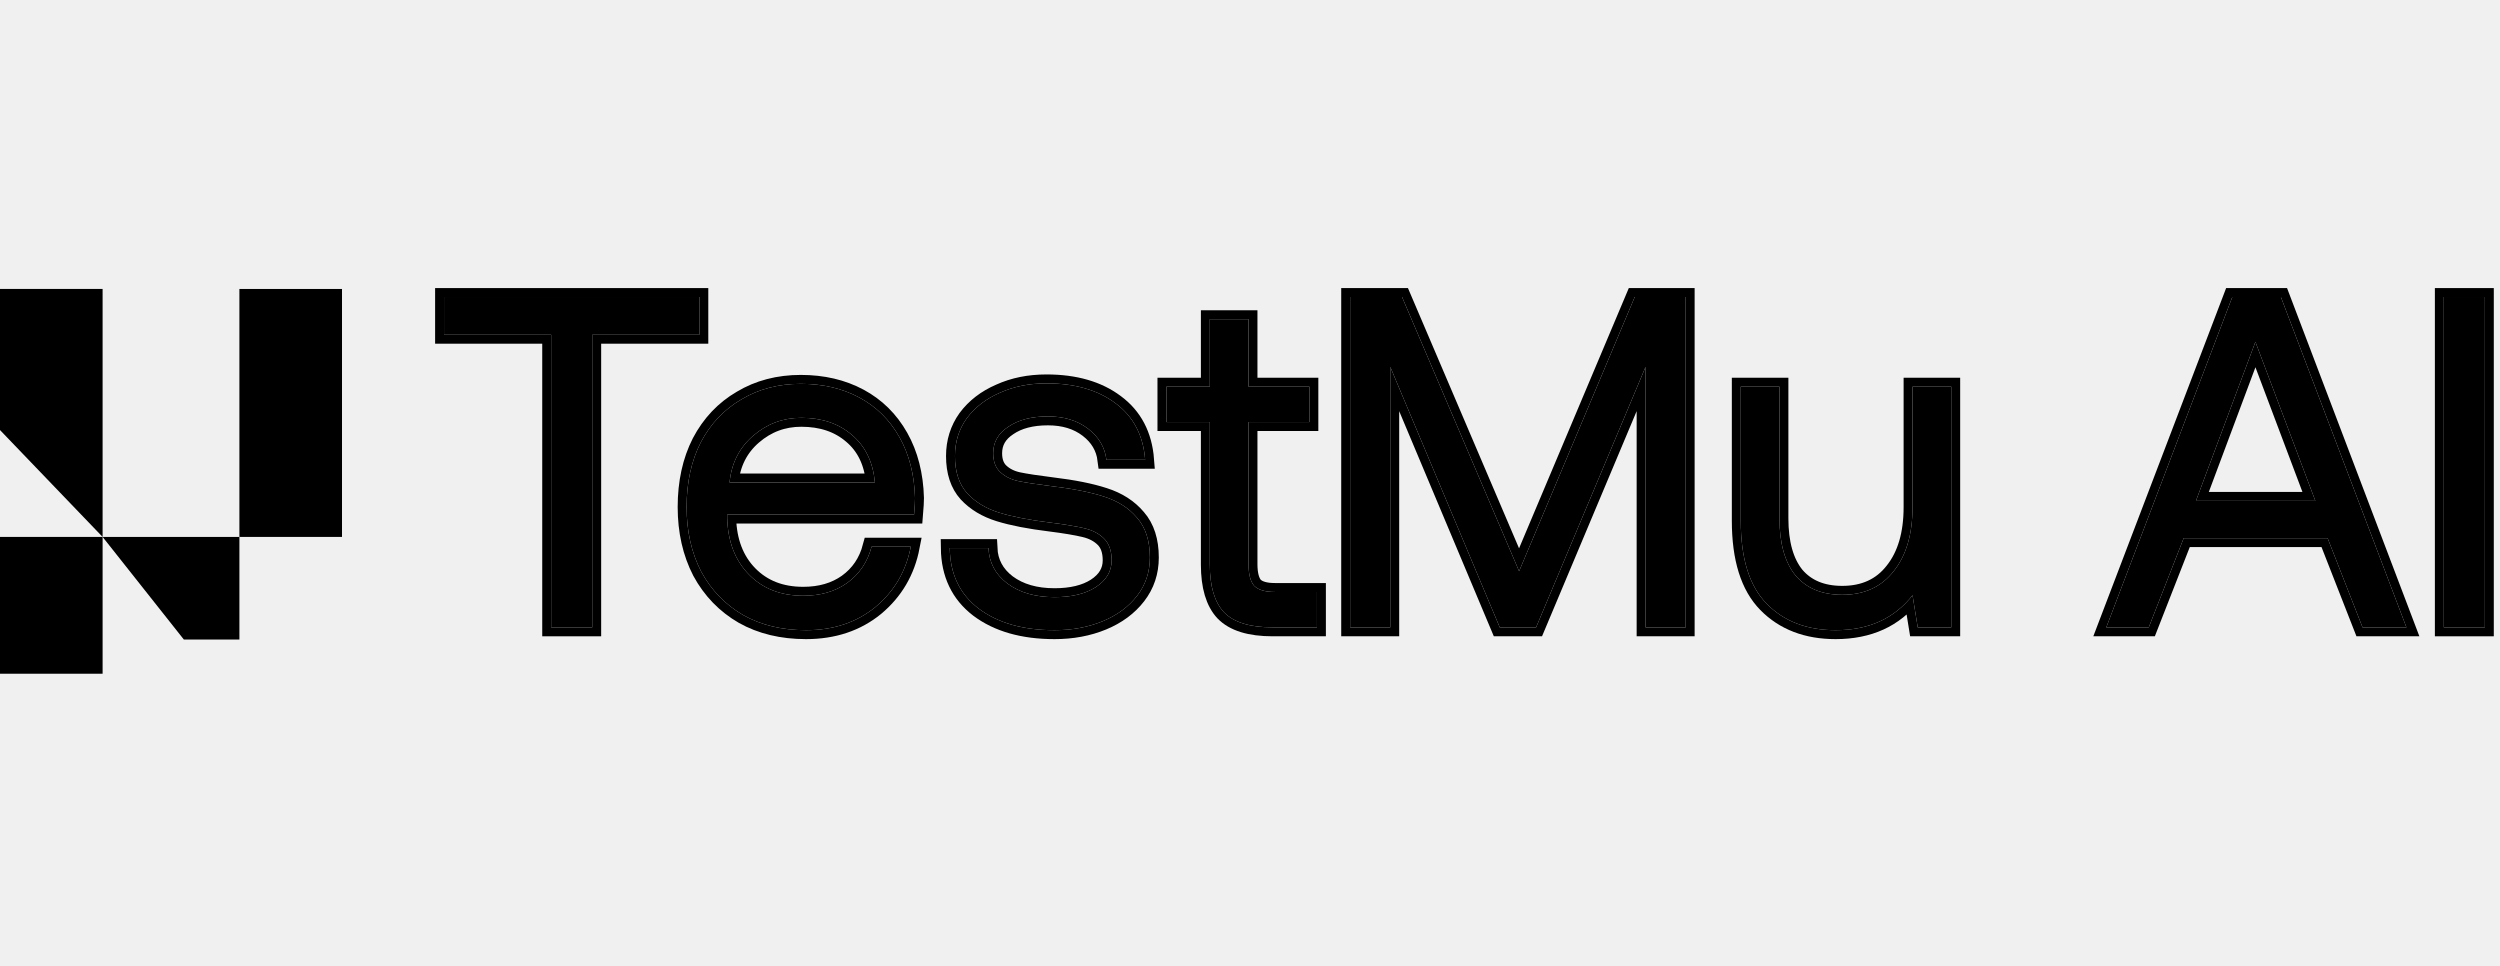
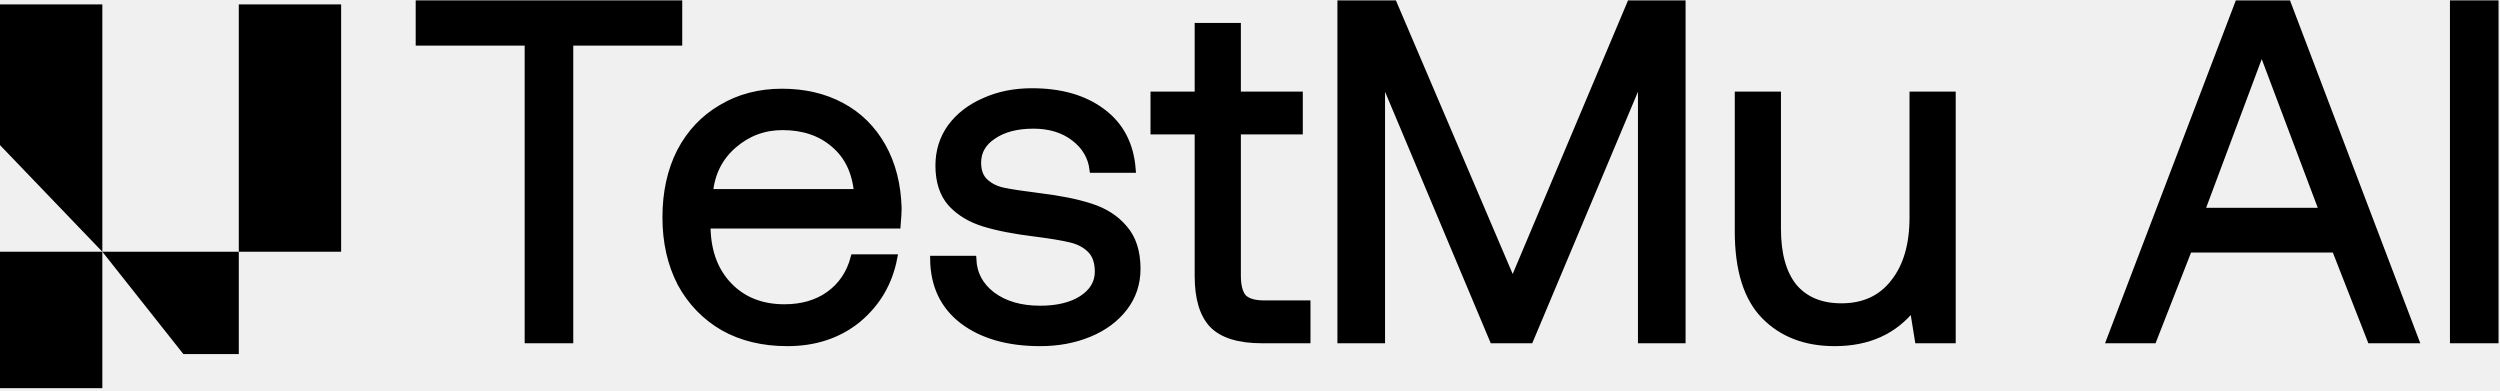
- <svg xmlns="http://www.w3.org/2000/svg" width="158" height="61" viewBox="0 0 392 61" fill="none">
-   <path d="M53.626 0.139H37.538V39.018H53.626V0.139Z" fill="currentColor" style="fill:currentColor;fill-opacity:1;" />
-   <path d="M16.088 0.139H1.90735e-05V22.26L16.088 39.018V0.139Z" fill="currentColor" style="fill:currentColor;fill-opacity:1;" />
-   <path d="M16.088 39.018H1.90735e-05V60.469H16.088V39.018Z" fill="currentColor" style="fill:currentColor;fill-opacity:1;" />
-   <path d="M37.539 39.018H16.088L28.825 55.106H37.539V39.018Z" fill="currentColor" style="fill:currentColor;fill-opacity:1;" />
-   <mask id="path-5-outside-1_344_209" maskUnits="userSpaceOnUse" x="67.626" y="-0.6" width="324" height="56" fill="currentColor">
-     <rect fill="white" x="67.626" y="-0.6" width="324" height="56" />
-     <path d="M69.626 1.4H109.66V7.32H92.862V53.2H86.424V7.32H69.626V1.4Z" />
-     <path d="M107.66 34.33C107.66 30.482 108.4 27.103 109.88 24.192C111.41 21.281 113.531 19.037 116.244 17.458C118.958 15.83 122.066 15.016 125.568 15.016C129.022 15.016 132.08 15.731 134.744 17.162C137.408 18.593 139.505 20.665 141.034 23.378C142.564 26.091 143.378 29.273 143.476 32.924C143.476 33.467 143.427 34.33 143.328 35.514H114.024V36.032C114.123 39.732 115.258 42.692 117.428 44.912C119.599 47.132 122.436 48.242 125.938 48.242C128.652 48.242 130.946 47.576 132.82 46.244C134.744 44.863 136.027 42.963 136.668 40.546H142.81C142.07 44.394 140.22 47.551 137.26 50.018C134.3 52.435 130.674 53.644 126.382 53.644C122.633 53.644 119.352 52.855 116.54 51.276C113.728 49.648 111.533 47.379 109.954 44.468C108.425 41.508 107.66 38.129 107.66 34.33ZM137.186 30.482C136.89 27.275 135.682 24.784 133.56 23.008C131.488 21.232 128.849 20.344 125.642 20.344C122.781 20.344 120.265 21.281 118.094 23.156C115.924 25.031 114.69 27.473 114.394 30.482H137.186Z" />
-     <path d="M154.992 40.768C155.091 43.037 156.077 44.887 157.952 46.318C159.876 47.749 162.343 48.464 165.352 48.464C168.016 48.464 170.162 47.946 171.79 46.91C173.467 45.825 174.306 44.419 174.306 42.692C174.306 41.212 173.911 40.077 173.122 39.288C172.333 38.499 171.297 37.956 170.014 37.66C168.781 37.364 167.005 37.068 164.686 36.772C161.43 36.377 158.766 35.859 156.694 35.218C154.622 34.577 152.945 33.565 151.662 32.184C150.379 30.753 149.738 28.805 149.738 26.338C149.738 24.118 150.355 22.145 151.588 20.418C152.871 18.691 154.597 17.359 156.768 16.422C158.939 15.435 161.381 14.942 164.094 14.942C168.534 14.942 172.135 15.978 174.898 18.05C177.71 20.122 179.264 23.082 179.56 26.93H173.492C173.245 24.957 172.283 23.329 170.606 22.046C168.929 20.763 166.832 20.122 164.316 20.122C161.751 20.122 159.679 20.665 158.1 21.75C156.521 22.786 155.732 24.167 155.732 25.894C155.732 27.177 156.102 28.163 156.842 28.854C157.582 29.545 158.519 30.013 159.654 30.26C160.838 30.507 162.614 30.778 164.982 31.074C168.287 31.469 171.001 32.011 173.122 32.702C175.293 33.393 177.019 34.503 178.302 36.032C179.634 37.561 180.3 39.633 180.3 42.248C180.3 44.517 179.634 46.515 178.302 48.242C176.97 49.969 175.169 51.301 172.9 52.238C170.631 53.175 168.115 53.644 165.352 53.644C160.419 53.644 156.447 52.509 153.438 50.24C150.478 47.971 148.973 44.813 148.924 40.768H154.992Z" />
-     <path d="M189.7 21.01H182.892V15.46H189.7V4.878H195.768V15.46H205.314V21.01H195.768V43.284C195.768 44.863 196.064 45.997 196.656 46.688C197.297 47.329 198.383 47.65 199.912 47.65H206.498V53.2H199.542C195.99 53.2 193.449 52.411 191.92 50.832C190.44 49.253 189.7 46.762 189.7 43.358V21.01Z" />
-     <path d="M211.703 1.4H219.843L238.195 44.394L256.325 1.4H264.317V53.2H258.027V12.352L240.859 53.2H235.161L217.993 12.352V53.2H211.703V1.4Z" />
-     <path d="M305.955 15.46V53.2H300.701L299.887 48.168C297.026 51.819 293.005 53.644 287.825 53.644C283.336 53.644 279.734 52.263 277.021 49.5C274.308 46.737 272.951 42.396 272.951 36.476V15.46H279.019V36.106C279.019 40.003 279.858 42.988 281.535 45.06C283.262 47.083 285.704 48.094 288.861 48.094C292.314 48.094 295.003 46.861 296.927 44.394C298.9 41.927 299.887 38.573 299.887 34.33V15.46H305.955Z" />
-     <path d="M330.264 53.2L350.022 1.4H357.644L377.328 53.2H370.446L364.97 39.214H342.4L336.924 53.2H330.264ZM344.324 33.368H363.046L353.648 8.43L344.324 33.368Z" />
-     <path d="M383.189 1.4H389.627V53.2H383.189V1.4Z" />
-   </mask>
-   <path d="M69.626 1.4H109.66V7.32H92.862V53.2H86.424V7.32H69.626V1.4Z" fill="currentColor" style="fill:currentColor;fill-opacity:1;" />
-   <path d="M107.66 34.33C107.66 30.482 108.4 27.103 109.88 24.192C111.41 21.281 113.531 19.037 116.244 17.458C118.958 15.83 122.066 15.016 125.568 15.016C129.022 15.016 132.08 15.731 134.744 17.162C137.408 18.593 139.505 20.665 141.034 23.378C142.564 26.091 143.378 29.273 143.476 32.924C143.476 33.467 143.427 34.33 143.328 35.514H114.024V36.032C114.123 39.732 115.258 42.692 117.428 44.912C119.599 47.132 122.436 48.242 125.938 48.242C128.652 48.242 130.946 47.576 132.82 46.244C134.744 44.863 136.027 42.963 136.668 40.546H142.81C142.07 44.394 140.22 47.551 137.26 50.018C134.3 52.435 130.674 53.644 126.382 53.644C122.633 53.644 119.352 52.855 116.54 51.276C113.728 49.648 111.533 47.379 109.954 44.468C108.425 41.508 107.66 38.129 107.66 34.33ZM137.186 30.482C136.89 27.275 135.682 24.784 133.56 23.008C131.488 21.232 128.849 20.344 125.642 20.344C122.781 20.344 120.265 21.281 118.094 23.156C115.924 25.031 114.69 27.473 114.394 30.482H137.186Z" fill="currentColor" style="fill:currentColor;fill-opacity:1;" />
-   <path d="M154.992 40.768C155.091 43.037 156.077 44.887 157.952 46.318C159.876 47.749 162.343 48.464 165.352 48.464C168.016 48.464 170.162 47.946 171.79 46.91C173.467 45.825 174.306 44.419 174.306 42.692C174.306 41.212 173.911 40.077 173.122 39.288C172.333 38.499 171.297 37.956 170.014 37.66C168.781 37.364 167.005 37.068 164.686 36.772C161.43 36.377 158.766 35.859 156.694 35.218C154.622 34.577 152.945 33.565 151.662 32.184C150.379 30.753 149.738 28.805 149.738 26.338C149.738 24.118 150.355 22.145 151.588 20.418C152.871 18.691 154.597 17.359 156.768 16.422C158.939 15.435 161.381 14.942 164.094 14.942C168.534 14.942 172.135 15.978 174.898 18.05C177.71 20.122 179.264 23.082 179.56 26.93H173.492C173.245 24.957 172.283 23.329 170.606 22.046C168.929 20.763 166.832 20.122 164.316 20.122C161.751 20.122 159.679 20.665 158.1 21.75C156.521 22.786 155.732 24.167 155.732 25.894C155.732 27.177 156.102 28.163 156.842 28.854C157.582 29.545 158.519 30.013 159.654 30.26C160.838 30.507 162.614 30.778 164.982 31.074C168.287 31.469 171.001 32.011 173.122 32.702C175.293 33.393 177.019 34.503 178.302 36.032C179.634 37.561 180.3 39.633 180.3 42.248C180.3 44.517 179.634 46.515 178.302 48.242C176.97 49.969 175.169 51.301 172.9 52.238C170.631 53.175 168.115 53.644 165.352 53.644C160.419 53.644 156.447 52.509 153.438 50.24C150.478 47.971 148.973 44.813 148.924 40.768H154.992Z" fill="currentColor" style="fill:currentColor;fill-opacity:1;" />
-   <path d="M189.7 21.01H182.892V15.46H189.7V4.878H195.768V15.46H205.314V21.01H195.768V43.284C195.768 44.863 196.064 45.997 196.656 46.688C197.297 47.329 198.383 47.65 199.912 47.65H206.498V53.2H199.542C195.99 53.2 193.449 52.411 191.92 50.832C190.44 49.253 189.7 46.762 189.7 43.358V21.01Z" fill="currentColor" style="fill:currentColor;fill-opacity:1;" />
-   <path d="M211.703 1.4H219.843L238.195 44.394L256.325 1.4H264.317V53.2H258.027V12.352L240.859 53.2H235.161L217.993 12.352V53.2H211.703V1.4Z" fill="currentColor" style="fill:currentColor;fill-opacity:1;" />
-   <path d="M305.955 15.46V53.2H300.701L299.887 48.168C297.026 51.819 293.005 53.644 287.825 53.644C283.336 53.644 279.734 52.263 277.021 49.5C274.308 46.737 272.951 42.396 272.951 36.476V15.46H279.019V36.106C279.019 40.003 279.858 42.988 281.535 45.06C283.262 47.083 285.704 48.094 288.861 48.094C292.314 48.094 295.003 46.861 296.927 44.394C298.9 41.927 299.887 38.573 299.887 34.33V15.46H305.955Z" fill="currentColor" style="fill:currentColor;fill-opacity:1;" />
-   <path d="M330.264 53.2L350.022 1.4H357.644L377.328 53.2H370.446L364.97 39.214H342.4L336.924 53.2H330.264ZM344.324 33.368H363.046L353.648 8.43L344.324 33.368Z" fill="currentColor" style="fill:currentColor;fill-opacity:1;" />
-   <path d="M383.189 1.4H389.627V53.2H383.189V1.4Z" fill="currentColor" style="fill:currentColor;fill-opacity:1;" />
-   <path d="M69.626 1.4H109.66V7.32H92.862V53.2H86.424V7.32H69.626V1.4Z" stroke="currentColor" style="stroke:currentColor;stroke-opacity:1;" stroke-width="2.8" mask="url(#path-5-outside-1_344_209)" />
-   <path d="M107.66 34.33C107.66 30.482 108.4 27.103 109.88 24.192C111.41 21.281 113.531 19.037 116.244 17.458C118.958 15.83 122.066 15.016 125.568 15.016C129.022 15.016 132.08 15.731 134.744 17.162C137.408 18.593 139.505 20.665 141.034 23.378C142.564 26.091 143.378 29.273 143.476 32.924C143.476 33.467 143.427 34.33 143.328 35.514H114.024V36.032C114.123 39.732 115.258 42.692 117.428 44.912C119.599 47.132 122.436 48.242 125.938 48.242C128.652 48.242 130.946 47.576 132.82 46.244C134.744 44.863 136.027 42.963 136.668 40.546H142.81C142.07 44.394 140.22 47.551 137.26 50.018C134.3 52.435 130.674 53.644 126.382 53.644C122.633 53.644 119.352 52.855 116.54 51.276C113.728 49.648 111.533 47.379 109.954 44.468C108.425 41.508 107.66 38.129 107.66 34.33ZM137.186 30.482C136.89 27.275 135.682 24.784 133.56 23.008C131.488 21.232 128.849 20.344 125.642 20.344C122.781 20.344 120.265 21.281 118.094 23.156C115.924 25.031 114.69 27.473 114.394 30.482H137.186Z" stroke="currentColor" style="stroke:currentColor;stroke-opacity:1;" stroke-width="2.8" mask="url(#path-5-outside-1_344_209)" />
-   <path d="M154.992 40.768C155.091 43.037 156.077 44.887 157.952 46.318C159.876 47.749 162.343 48.464 165.352 48.464C168.016 48.464 170.162 47.946 171.79 46.91C173.467 45.825 174.306 44.419 174.306 42.692C174.306 41.212 173.911 40.077 173.122 39.288C172.333 38.499 171.297 37.956 170.014 37.66C168.781 37.364 167.005 37.068 164.686 36.772C161.43 36.377 158.766 35.859 156.694 35.218C154.622 34.577 152.945 33.565 151.662 32.184C150.379 30.753 149.738 28.805 149.738 26.338C149.738 24.118 150.355 22.145 151.588 20.418C152.871 18.691 154.597 17.359 156.768 16.422C158.939 15.435 161.381 14.942 164.094 14.942C168.534 14.942 172.135 15.978 174.898 18.05C177.71 20.122 179.264 23.082 179.56 26.93H173.492C173.245 24.957 172.283 23.329 170.606 22.046C168.929 20.763 166.832 20.122 164.316 20.122C161.751 20.122 159.679 20.665 158.1 21.75C156.521 22.786 155.732 24.167 155.732 25.894C155.732 27.177 156.102 28.163 156.842 28.854C157.582 29.545 158.519 30.013 159.654 30.26C160.838 30.507 162.614 30.778 164.982 31.074C168.287 31.469 171.001 32.011 173.122 32.702C175.293 33.393 177.019 34.503 178.302 36.032C179.634 37.561 180.3 39.633 180.3 42.248C180.3 44.517 179.634 46.515 178.302 48.242C176.97 49.969 175.169 51.301 172.9 52.238C170.631 53.175 168.115 53.644 165.352 53.644C160.419 53.644 156.447 52.509 153.438 50.24C150.478 47.971 148.973 44.813 148.924 40.768H154.992Z" stroke="currentColor" style="stroke:currentColor;stroke-opacity:1;" stroke-width="2.8" mask="url(#path-5-outside-1_344_209)" />
-   <path d="M189.7 21.01H182.892V15.46H189.7V4.878H195.768V15.46H205.314V21.01H195.768V43.284C195.768 44.863 196.064 45.997 196.656 46.688C197.297 47.329 198.383 47.65 199.912 47.65H206.498V53.2H199.542C195.99 53.2 193.449 52.411 191.92 50.832C190.44 49.253 189.7 46.762 189.7 43.358V21.01Z" stroke="currentColor" style="stroke:currentColor;stroke-opacity:1;" stroke-width="2.8" mask="url(#path-5-outside-1_344_209)" />
-   <path d="M211.703 1.4H219.843L238.195 44.394L256.325 1.4H264.317V53.2H258.027V12.352L240.859 53.2H235.161L217.993 12.352V53.2H211.703V1.4Z" stroke="currentColor" style="stroke:currentColor;stroke-opacity:1;" stroke-width="2.8" mask="url(#path-5-outside-1_344_209)" />
-   <path d="M305.955 15.46V53.2H300.701L299.887 48.168C297.026 51.819 293.005 53.644 287.825 53.644C283.336 53.644 279.734 52.263 277.021 49.5C274.308 46.737 272.951 42.396 272.951 36.476V15.46H279.019V36.106C279.019 40.003 279.858 42.988 281.535 45.06C283.262 47.083 285.704 48.094 288.861 48.094C292.314 48.094 295.003 46.861 296.927 44.394C298.9 41.927 299.887 38.573 299.887 34.33V15.46H305.955Z" stroke="currentColor" style="stroke:currentColor;stroke-opacity:1;" stroke-width="2.8" mask="url(#path-5-outside-1_344_209)" />
-   <path d="M330.264 53.2L350.022 1.4H357.644L377.328 53.2H370.446L364.97 39.214H342.4L336.924 53.2H330.264ZM344.324 33.368H363.046L353.648 8.43L344.324 33.368Z" stroke="currentColor" style="stroke:currentColor;stroke-opacity:1;" stroke-width="2.8" mask="url(#path-5-outside-1_344_209)" />
-   <path d="M383.189 1.4H389.627V53.2H383.189V1.4Z" stroke="currentColor" style="stroke:currentColor;stroke-opacity:1;" stroke-width="2.8" mask="url(#path-5-outside-1_344_209)" />
+ <svg xmlns="http://www.w3.org/2000/svg" width="160" height="25" viewBox="0 0 513 80" fill="none">
+   <path d="M70 0.825H49V51.575H70V0.825Z" fill="currentColor" />
+   <path d="M21 0.825H2.71797e-05V29.7L21 51.575V0.825Z" fill="currentColor" />
+   <path d="M21 51.575H2.67029e-05V79.575H21V51.575Z" fill="currentColor" />
+   <path d="M49.001 51.575H21.001L37.626 72.575H49.001V51.575Z" fill="currentColor" />
+   <path d="M86 0.7H139.295V8.581H116.933V69.659H108.362V8.581H86V0.7Z" fill="currentColor" />
+   <path d="M136.633 44.538C136.633 39.415 137.618 34.917 139.588 31.042C141.624 27.167 144.448 24.179 148.06 22.077C151.673 19.91 155.81 18.826 160.473 18.826C165.07 18.826 169.142 19.779 172.688 21.683C176.235 23.588 179.026 26.346 181.062 29.958C183.098 33.57 184.182 37.806 184.313 42.666C184.313 43.389 184.247 44.538 184.116 46.114H145.105V46.804C145.236 51.729 146.747 55.67 149.637 58.625C152.526 61.581 156.303 63.058 160.966 63.058C164.578 63.058 167.632 62.172 170.127 60.398C172.688 58.559 174.396 56.031 175.25 52.813H183.426C182.441 57.936 179.978 62.139 176.038 65.422C172.097 68.641 167.27 70.25 161.557 70.25C156.565 70.25 152.198 69.199 148.454 67.097C144.711 64.93 141.788 61.909 139.687 58.034C137.651 54.094 136.633 49.595 136.633 44.538ZM175.939 39.415C175.545 35.146 173.936 31.83 171.112 29.466C168.354 27.101 164.84 25.919 160.571 25.919C156.762 25.919 153.413 27.167 150.523 29.663C147.634 32.158 145.992 35.409 145.598 39.415H175.939Z" fill="currentColor" />
+   <path d="M199.643 53.108C199.774 56.13 201.088 58.592 203.584 60.497C206.145 62.401 209.429 63.354 213.435 63.354C216.981 63.354 219.838 62.664 222.005 61.285C224.238 59.84 225.355 57.968 225.355 55.67C225.355 53.7 224.829 52.189 223.779 51.138C222.728 50.087 221.349 49.365 219.641 48.971C217.999 48.577 215.635 48.183 212.548 47.789C208.214 47.264 204.667 46.574 201.909 45.72C199.151 44.866 196.918 43.52 195.21 41.681C193.503 39.776 192.649 37.182 192.649 33.899C192.649 30.943 193.47 28.316 195.112 26.018C196.819 23.719 199.118 21.946 202.007 20.698C204.897 19.384 208.148 18.728 211.76 18.728C217.671 18.728 222.465 20.107 226.143 22.865C229.886 25.624 231.955 29.564 232.349 34.687H224.271C223.943 32.06 222.662 29.892 220.429 28.185C218.196 26.477 215.405 25.624 212.056 25.624C208.641 25.624 205.882 26.346 203.781 27.791C201.679 29.17 200.628 31.009 200.628 33.308C200.628 35.015 201.121 36.329 202.106 37.248C203.091 38.167 204.339 38.791 205.849 39.12C207.426 39.448 209.79 39.809 212.942 40.203C217.342 40.729 220.955 41.451 223.779 42.371C226.668 43.29 228.967 44.768 230.674 46.804C232.448 48.84 233.334 51.598 233.334 55.079C233.334 58.1 232.448 60.76 230.674 63.058C228.901 65.357 226.504 67.13 223.483 68.378C220.462 69.626 217.113 70.25 213.435 70.25C206.867 70.25 201.581 68.739 197.574 65.718C193.634 62.697 191.631 58.494 191.565 53.108H199.643Z" fill="currentColor" />
+   <path d="M245.848 26.806H236.785V19.417H245.848V5.33H253.926V19.417H266.634V26.806H253.926V56.458C253.926 58.559 254.32 60.07 255.108 60.989C255.962 61.843 257.406 62.27 259.442 62.27H268.21V69.659H258.95C254.221 69.659 250.839 68.608 248.803 66.506C246.833 64.405 245.848 61.088 245.848 56.556V26.806Z" fill="currentColor" />
+   <path d="M275.139 0.7H285.975L310.406 57.936L334.542 0.7H345.181V69.659H336.808V15.28L313.953 69.659H306.367L283.512 15.28V69.659H275.139V0.7Z" fill="currentColor" />
+   <path d="M400.612 19.417V69.659H393.618L392.534 62.96C388.725 67.82 383.372 70.25 376.476 70.25C370.5 70.25 365.706 68.411 362.094 64.733C358.482 61.055 356.675 55.276 356.675 47.395V19.417H364.753V46.902C364.753 52.091 365.87 56.064 368.103 58.822C370.402 61.515 373.652 62.861 377.856 62.861C382.453 62.861 386.032 61.219 388.593 57.936C391.22 54.652 392.534 50.186 392.534 44.538V19.417H400.612Z" fill="currentColor" />
+   <path d="M432.973 69.659L459.276 0.7H469.423L495.627 69.659H486.465L479.175 51.04H449.129L441.839 69.659H432.973ZM451.691 43.257H476.614L464.103 10.059L451.691 43.257Z" fill="currentColor" />
+   <path d="M503.429 0.7H512V69.659H503.429V0.7Z" fill="currentColor" />
+   <path d="M86 0.7H139.295V8.581H116.933V69.659H108.362V8.581H86V0.7Z" stroke="currentColor" stroke-width="1.4" />
+   <path d="M136.633 44.538C136.633 39.415 137.618 34.917 139.588 31.042C141.624 27.167 144.448 24.179 148.06 22.077C151.673 19.91 155.81 18.826 160.473 18.826C165.07 18.826 169.142 19.779 172.688 21.683C176.235 23.588 179.026 26.346 181.062 29.958C183.098 33.57 184.182 37.806 184.313 42.666C184.313 43.389 184.247 44.538 184.116 46.114H145.105V46.804C145.236 51.729 146.747 55.67 149.637 58.625C152.526 61.581 156.303 63.058 160.966 63.058C164.578 63.058 167.632 62.172 170.127 60.398C172.688 58.559 174.396 56.031 175.25 52.813H183.426C182.441 57.936 179.978 62.139 176.038 65.422C172.097 68.641 167.27 70.25 161.557 70.25C156.565 70.25 152.198 69.199 148.454 67.097C144.711 64.93 141.788 61.909 139.687 58.034C137.651 54.094 136.633 49.595 136.633 44.538ZM175.939 39.415C175.545 35.146 173.936 31.83 171.112 29.466C168.354 27.101 164.84 25.919 160.571 25.919C156.762 25.919 153.413 27.167 150.523 29.663C147.634 32.158 145.992 35.409 145.598 39.415H175.939Z" stroke="currentColor" stroke-width="1.4" />
+   <path d="M199.643 53.108C199.774 56.13 201.088 58.592 203.584 60.497C206.145 62.401 209.429 63.354 213.435 63.354C216.981 63.354 219.838 62.664 222.005 61.285C224.238 59.84 225.355 57.968 225.355 55.67C225.355 53.7 224.829 52.189 223.779 51.138C222.728 50.087 221.349 49.365 219.641 48.971C217.999 48.577 215.635 48.183 212.548 47.789C208.214 47.264 204.667 46.574 201.909 45.72C199.151 44.866 196.918 43.52 195.21 41.681C193.503 39.776 192.649 37.182 192.649 33.899C192.649 30.943 193.47 28.316 195.112 26.018C196.819 23.719 199.118 21.946 202.007 20.698C204.897 19.384 208.148 18.728 211.76 18.728C217.671 18.728 222.465 20.107 226.143 22.865C229.886 25.624 231.955 29.564 232.349 34.687H224.271C223.943 32.06 222.662 29.892 220.429 28.185C218.196 26.477 215.405 25.624 212.056 25.624C208.641 25.624 205.882 26.346 203.781 27.791C201.679 29.17 200.628 31.009 200.628 33.308C200.628 35.015 201.121 36.329 202.106 37.248C203.091 38.167 204.339 38.791 205.849 39.12C207.426 39.448 209.79 39.809 212.942 40.203C217.342 40.729 220.955 41.451 223.779 42.371C226.668 43.29 228.967 44.768 230.674 46.804C232.448 48.84 233.334 51.598 233.334 55.079C233.334 58.1 232.448 60.76 230.674 63.058C228.901 65.357 226.504 67.13 223.483 68.378C220.462 69.626 217.113 70.25 213.435 70.25C206.867 70.25 201.581 68.739 197.574 65.718C193.634 62.697 191.631 58.494 191.565 53.108H199.643Z" stroke="currentColor" stroke-width="1.4" />
+   <path d="M245.848 26.806H236.785V19.417H245.848V5.33H253.926V19.417H266.634V26.806H253.926V56.458C253.926 58.559 254.32 60.07 255.108 60.989C255.962 61.843 257.406 62.27 259.442 62.27H268.21V69.659H258.95C254.221 69.659 250.839 68.608 248.803 66.506C246.833 64.405 245.848 61.088 245.848 56.556V26.806Z" stroke="currentColor" stroke-width="1.4" />
+   <path d="M275.139 0.7H285.975L310.406 57.936L334.542 0.7H345.181V69.659H336.808V15.28L313.953 69.659H306.367L283.512 15.28V69.659H275.139V0.7Z" stroke="currentColor" stroke-width="1.4" />
+   <path d="M400.612 19.417V69.659H393.618L392.534 62.96C388.725 67.82 383.372 70.25 376.476 70.25C370.5 70.25 365.706 68.411 362.094 64.733C358.482 61.055 356.675 55.276 356.675 47.395V19.417H364.753V46.902C364.753 52.091 365.87 56.064 368.103 58.822C370.402 61.515 373.652 62.861 377.856 62.861C382.453 62.861 386.032 61.219 388.593 57.936C391.22 54.652 392.534 50.186 392.534 44.538V19.417H400.612Z" stroke="currentColor" stroke-width="1.4" />
+   <path d="M432.973 69.659L459.276 0.7H469.423L495.627 69.659H486.465L479.175 51.04H449.129L441.839 69.659H432.973ZM451.691 43.257H476.614L464.103 10.059L451.691 43.257Z" stroke="currentColor" stroke-width="1.4" />
+   <path d="M503.429 0.7H512V69.659H503.429V0.7Z" stroke="currentColor" stroke-width="1.4" />
</svg>
